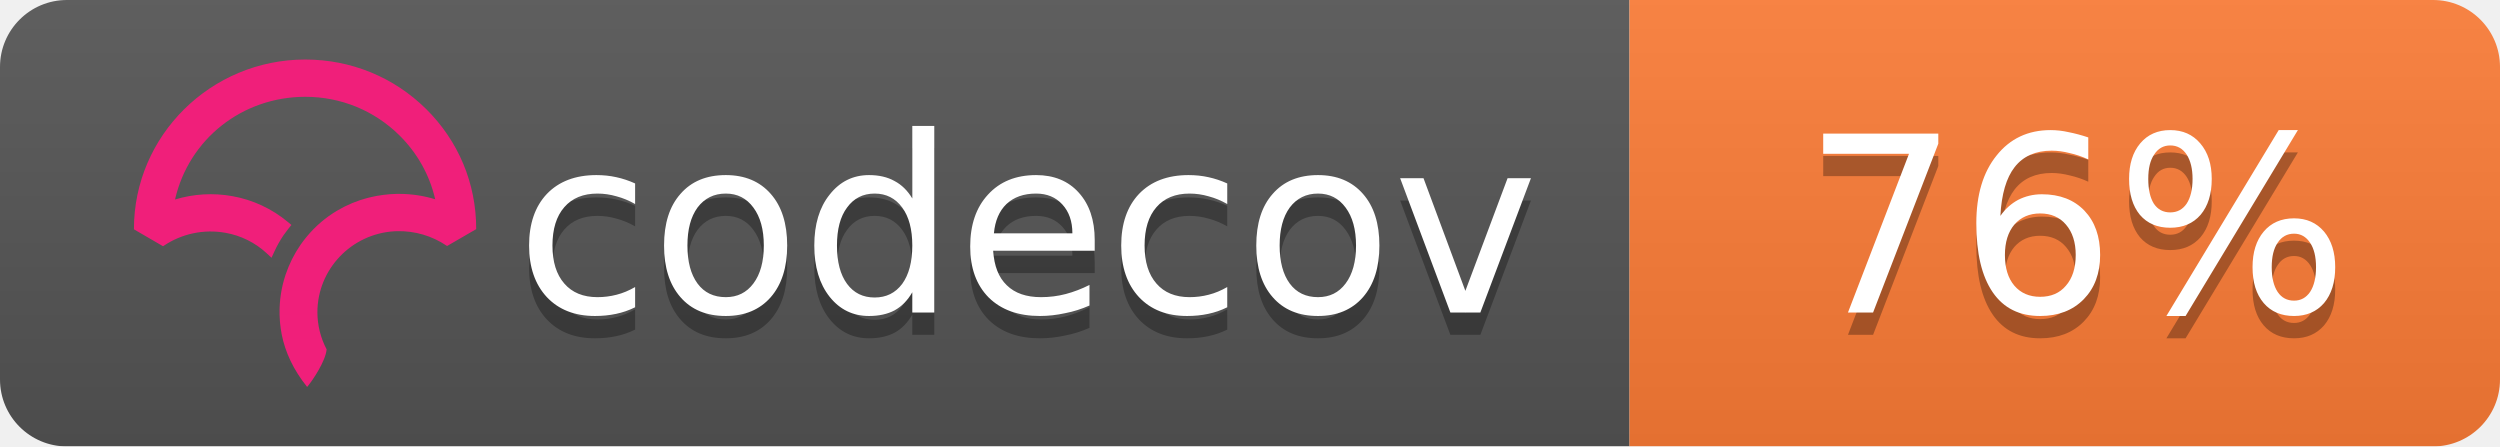
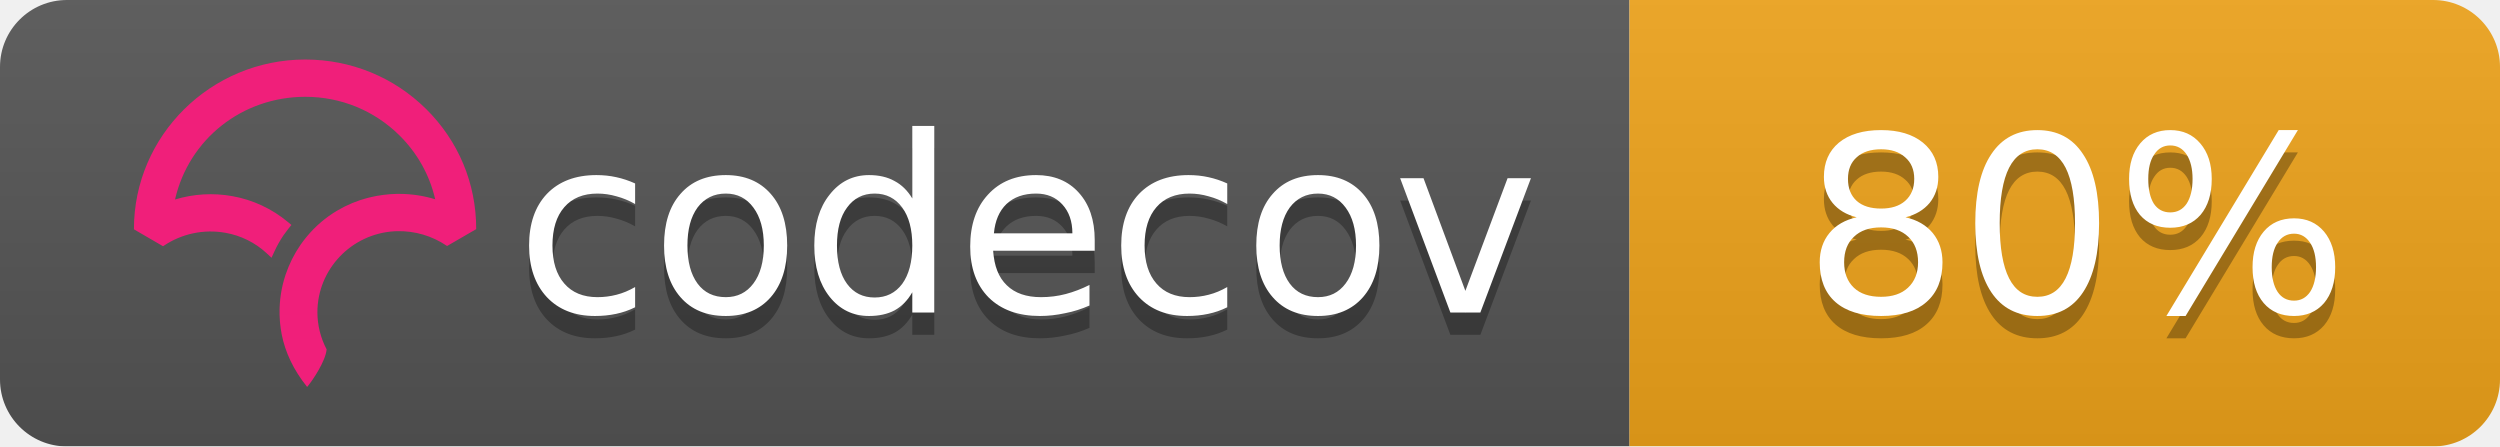
<svg xmlns="http://www.w3.org/2000/svg" width="112" height="20">
  <linearGradient id="b" x2="0" y2="100%">
    <stop offset="0" stop-color="#bbb" stop-opacity=".1" />
    <stop offset="1" stop-opacity=".1" />
  </linearGradient>
  <mask id="a">
    <rect width="112" height="20" rx="3" fill="#fff" />
  </mask>
  <g mask="url(#a)">
    <path fill="#555" d="M0 0h73v20H0z" />
-     <path fill="#fe7d37" d="M73 0h39v20H73z" />
+     <path fill="#efa41b" d="M73 0h39v20H73z" />
    <path fill="url(#b)" d="M0 0h112v20H0z" />
  </g>
  <g fill="#fff" text-anchor="middle" font-family="DejaVu Sans,Verdana,Geneva,sans-serif" font-size="11">
    <text x="46" y="15" fill="#010101" fill-opacity=".3">codecov</text>
    <text x="46" y="14">codecov</text>
-     <text x="93" y="15" fill="#010101" fill-opacity=".3">76%</text>
-     <text x="93" y="14">76%</text>
+     <text x="93" y="15" fill="#010101" fill-opacity=".3">80%</text>
+     <text x="93" y="14">80%</text>
  </g>
  <svg viewBox="120 -8 60 60">
    <path d="M23.013 0C10.333.009.01 10.22 0 22.762v.058l3.914 2.275.053-.036a11.291 11.291 0 0 1 8.352-1.767 10.911 10.911 0 0 1 5.5 2.726l.673.624.38-.828c.368-.802.793-1.556 1.264-2.24.19-.276.398-.554.637-.851l.393-.49-.484-.404a16.08 16.08 0 0 0-7.453-3.466 16.482 16.482 0 0 0-7.705.449C7.386 10.683 14.56 5.016 23.03 5.01c4.779 0 9.272 1.84 12.651 5.18 2.41 2.382 4.069 5.35 4.807 8.591a16.53 16.53 0 0 0-4.792-.723l-.292-.002a16.707 16.707 0 0 0-1.902.14l-.08.012c-.28.037-.524.074-.748.115-.11.019-.218.041-.327.063-.257.052-.51.108-.75.169l-.265.067a16.39 16.39 0 0 0-.926.276l-.056.018c-.682.23-1.36.511-2.016.838l-.052.026c-.29.145-.584.305-.899.49l-.069.04a15.596 15.596 0 0 0-4.061 3.466l-.145.175c-.29.36-.521.666-.723.96-.17.247-.34.513-.552.864l-.116.199c-.17.292-.32.57-.449.824l-.03.057a16.116 16.116 0 0 0-.843 2.029l-.034.102a15.65 15.65 0 0 0-.786 5.174l.003.214a21.523 21.523 0 0 0 .04.754c.009.119.02.237.032.355.014.145.032.29.049.432l.01.08c.01.067.017.133.026.197.034.242.074.48.119.72.463 2.419 1.62 4.836 3.345 6.99l.078.098.08-.095c.688-.81 2.395-3.38 2.539-4.922l.003-.029-.014-.025a10.727 10.727 0 0 1-1.226-4.956c0-5.76 4.545-10.544 10.343-10.89l.381-.014a11.403 11.403 0 0 1 6.651 1.957l.054.036 3.862-2.237.05-.03v-.056c.006-6.08-2.384-11.793-6.729-16.089C34.932 2.361 29.16 0 23.013 0" fill="#F01F7A" fill-rule="evenodd" />
  </svg>
</svg>
